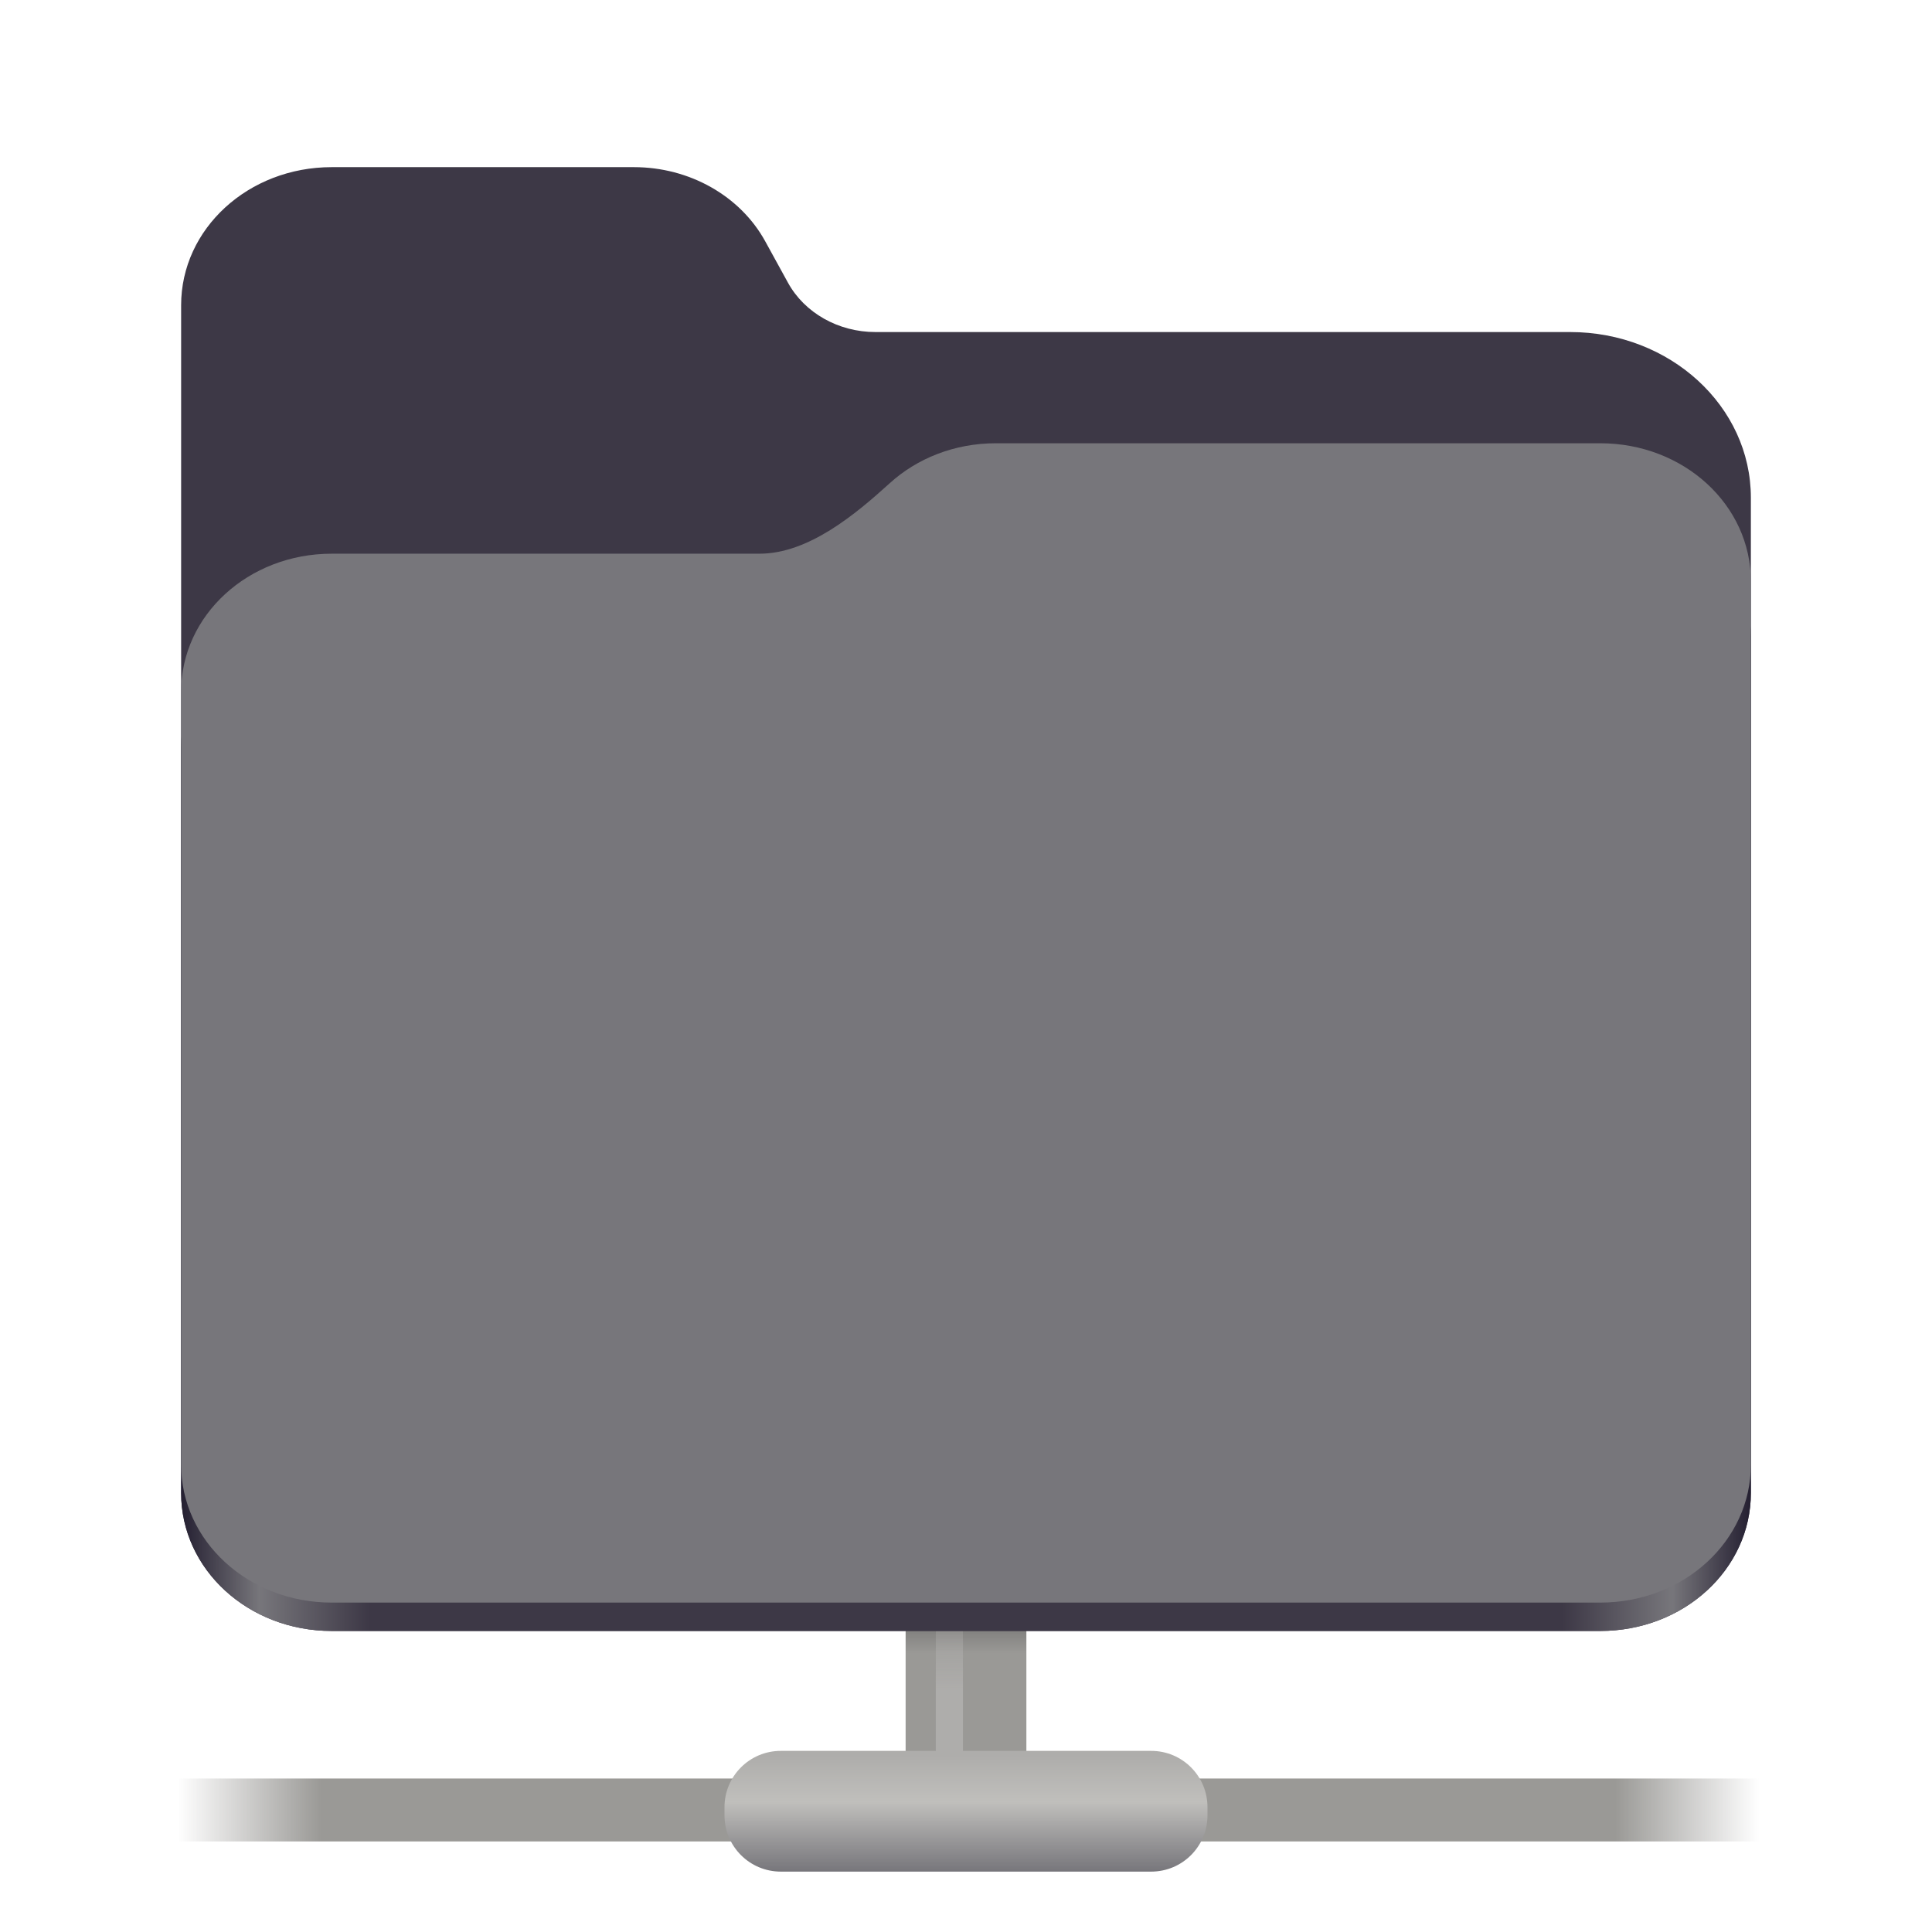
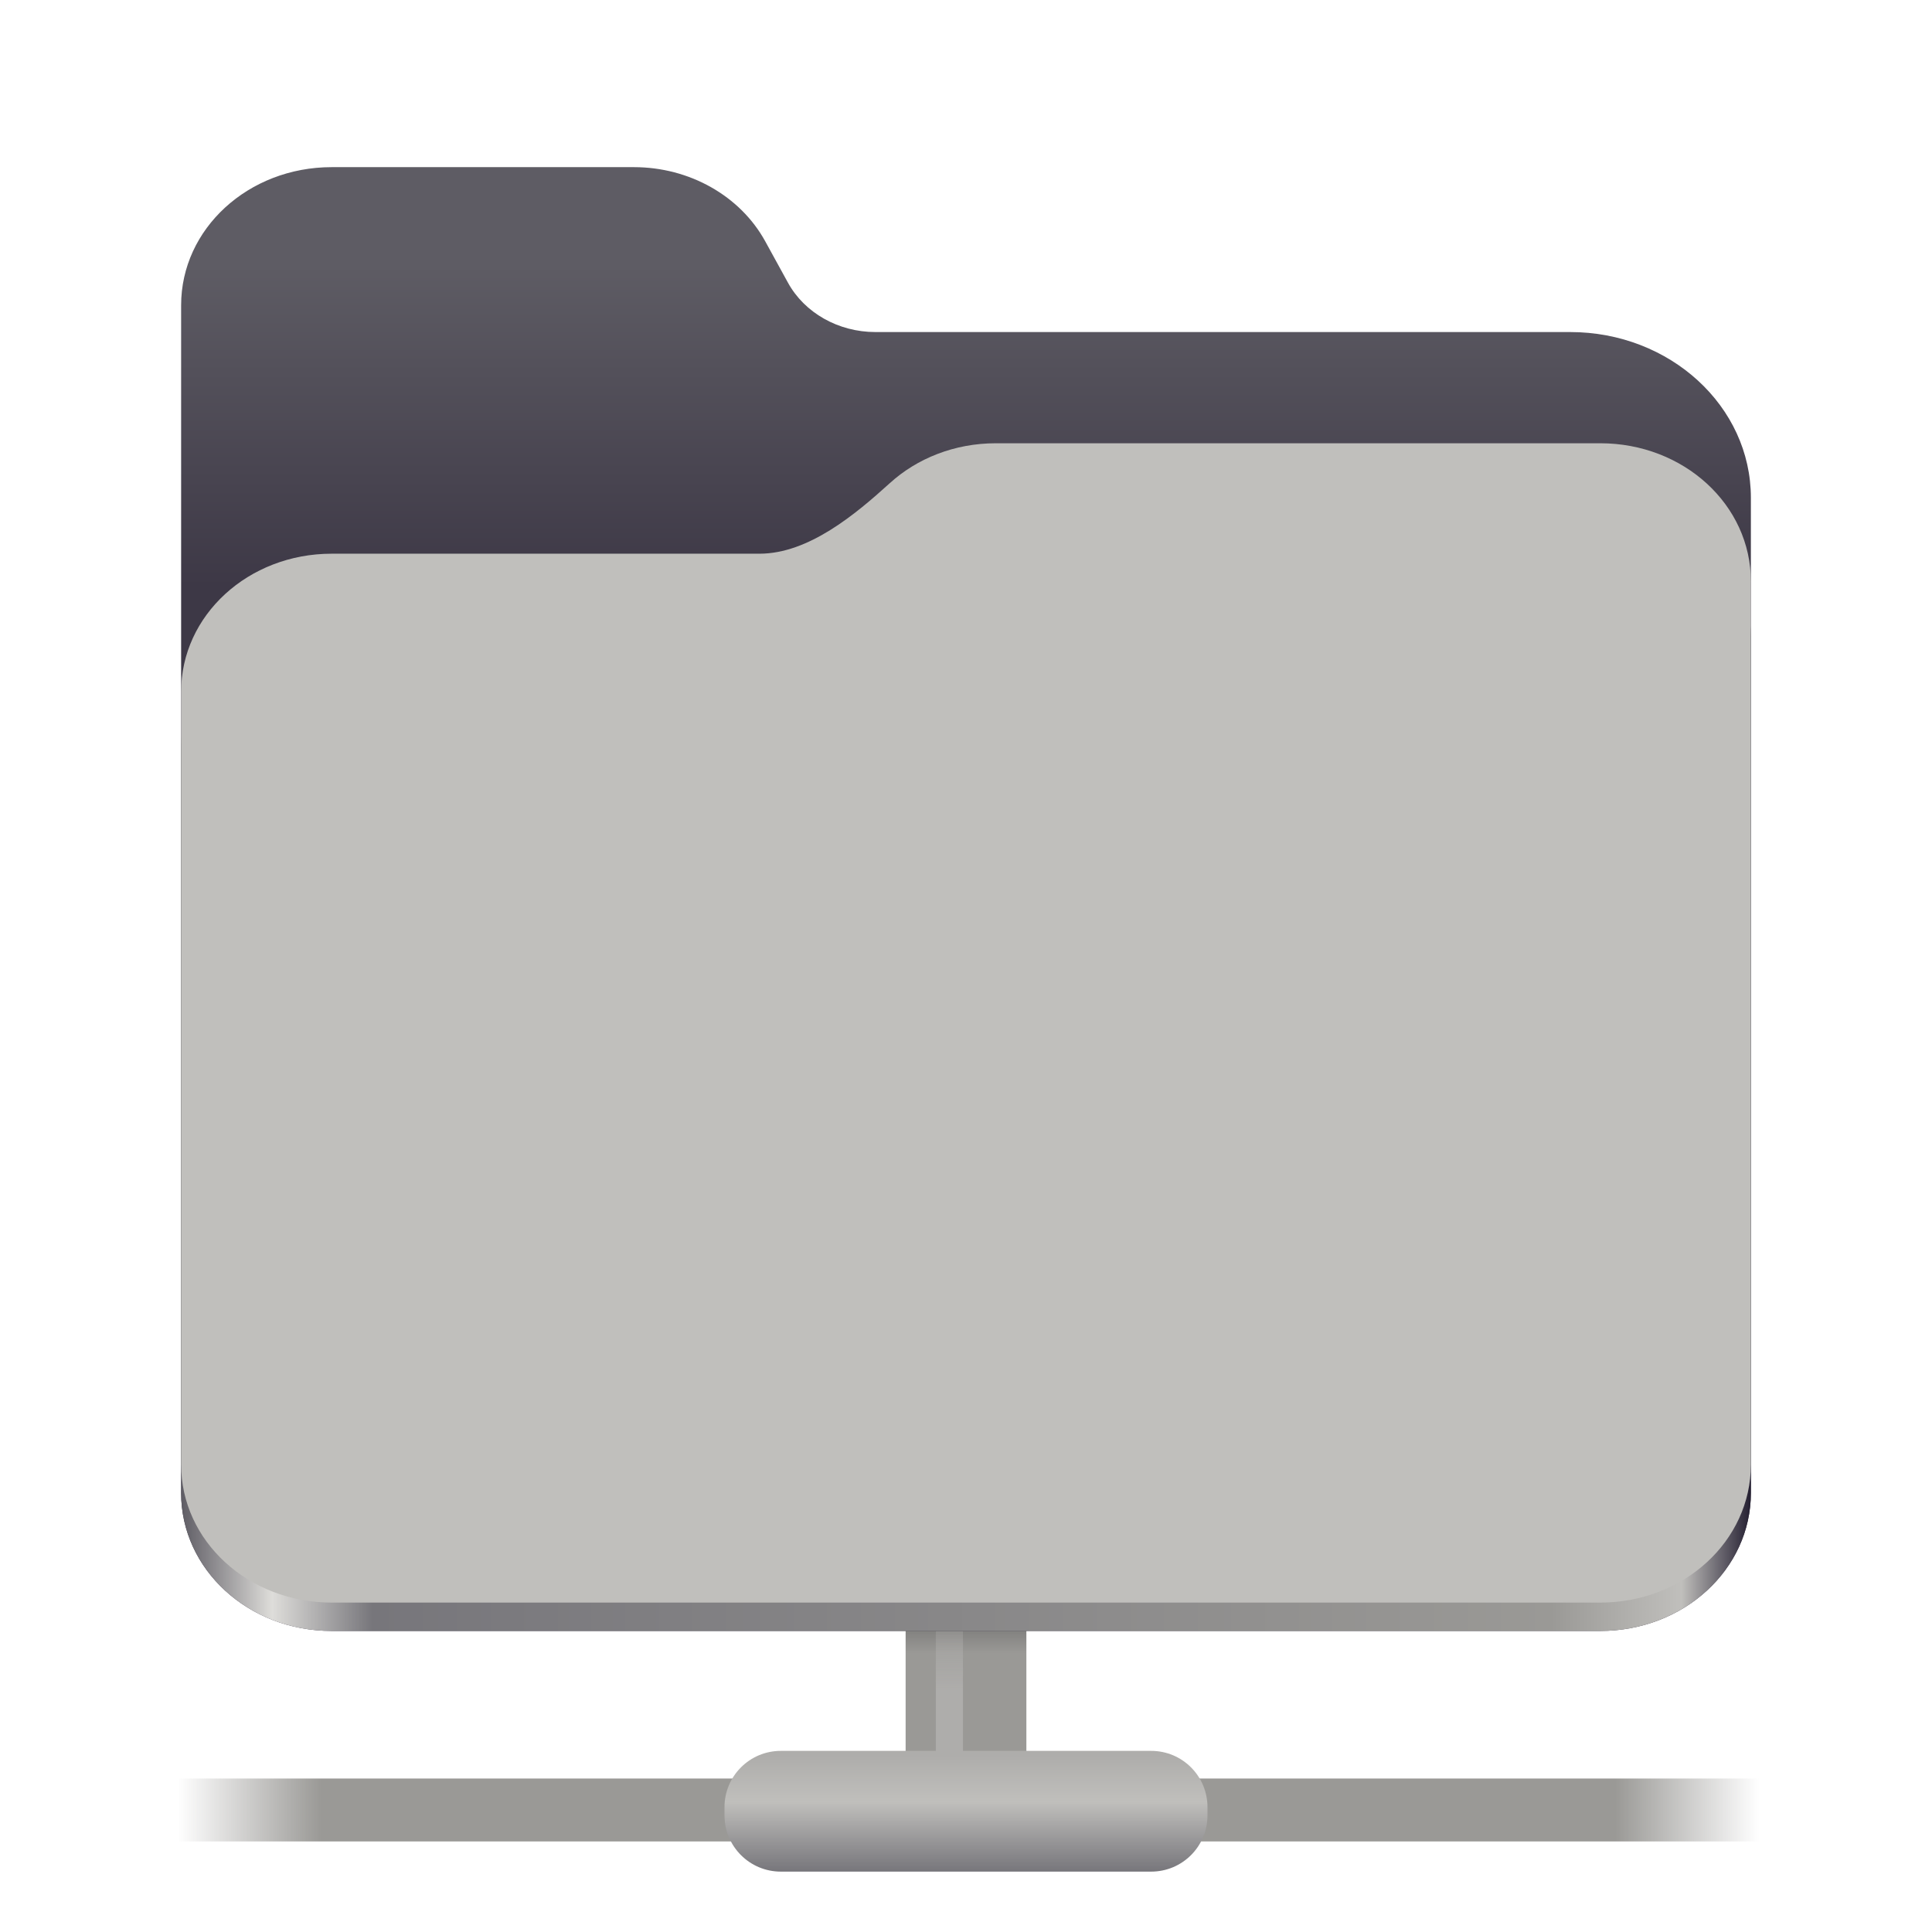
<svg xmlns="http://www.w3.org/2000/svg" height="128px" viewBox="0 0 128 128" width="128px">
  <linearGradient id="a" gradientTransform="matrix(0 -0.932866 -1 0 0.000045 -158.9183)" gradientUnits="userSpaceOnUse" x1="-280.624" x2="-287.765" y1="-66.117" y2="-66.117">
    <stop offset="0" stop-color="#313133" />
    <stop offset="1" stop-color="#9a9996" />
  </linearGradient>
  <linearGradient id="b" gradientTransform="matrix(0 -1 -1 0 0.000051 -160.0001)" gradientUnits="userSpaceOnUse" x1="-271.975" x2="-266.415" y1="-62.938" y2="-62.938">
    <stop offset="0" stop-color="#aeadab" />
    <stop offset="1" stop-color="#aeadab" stop-opacity="0" />
  </linearGradient>
  <linearGradient id="c" gradientTransform="matrix(2.381786 0 0 2.083491 -2851.153 1648.157)" gradientUnits="userSpaceOnUse" x1="1202" x2="1246" y1="-735" y2="-735">
    <stop offset="0" stop-color="#9a9996" stop-opacity="0" />
    <stop offset="0.091" stop-color="#9a9996" />
    <stop offset="0.909" stop-color="#9a9996" />
    <stop offset="1" stop-color="#9a9996" stop-opacity="0" />
  </linearGradient>
  <linearGradient id="d" gradientTransform="matrix(0.25 0 0 0.166667 -164 180.6666)" gradientUnits="userSpaceOnUse" x1="904" x2="904" y1="-340" y2="-385.948">
    <stop offset="0" stop-color="#77767b" />
    <stop offset="0.603" stop-color="#c0bfbc" />
    <stop offset="1" stop-color="#aeadab" />
  </linearGradient>
-   <linearGradient id="e" gradientTransform="matrix(0.45451 0 0 0.416631 -1210.292 563.6657)" gradientUnits="userSpaceOnUse" x1="2689.252" x2="2918.07" y1="-1106.803" y2="-1106.803">
-     <stop offset="0" stop-color="#241f31" />
-     <stop offset="0.05" stop-color="#77767b" />
-     <stop offset="0.12" stop-color="#3d3846" />
-     <stop offset="0.88" stop-color="#3d3846" />
-     <stop offset="0.95" stop-color="#77767b" />
+   <linearGradient id="e" gradientTransform="matrix(0.45451 0 0 0.416631 -1210.292 563.6657)" gradientUnits="userSpaceOnUse" x1="2759.331" x2="2759.331" y1="-1310.744" y2="-1259.624">
+     <stop offset="0" stop-color="#5e5c64" />
+     <stop offset="1" stop-color="#3d3846" />
+   </linearGradient>
+   <linearGradient id="f" gradientTransform="matrix(0.45451 0 0 0.416631 -1210.292 563.6657)" gradientUnits="userSpaceOnUse" x1="2689.252" x2="2918.07" y1="-1106.803" y2="-1106.803">
+     <stop offset="0" stop-color="#5e5c64" />
+     <stop offset="0.058" stop-color="#deddda" />
+     <stop offset="0.122" stop-color="#77767b" />
+     <stop offset="0.873" stop-color="#9a9996" />
+     <stop offset="0.956" stop-color="#c0bfbc" />
    <stop offset="1" stop-color="#241f31" />
  </linearGradient>
  <path d="m 68 117.211 v -29.852 h -8 v 29.852 z m 0 0" fill="url(#a)" />
  <path d="m 63.797 117.211 v -29.852 h -1.797 v 29.852 z m 0 0" fill="url(#b)" />
  <path d="m 8.18 117.832 h 111.945 v 4.168 h -111.945 z m 0 0" fill="url(#c)" />
  <path d="m 51.73 116 h 24.539 c 2.062 0 3.73 1.668 3.73 3.73 v 0.539 c 0 2.062 -1.668 3.73 -3.73 3.73 h -24.539 c -2.062 0 -3.73 -1.668 -3.73 -3.73 v -0.539 c 0 -2.062 1.668 -3.73 3.73 -3.73 z m 0 0" fill="url(#d)" />
-   <path d="m 21.977 11.074 c -5.527 0 -9.977 4.082 -9.977 9.148 v 78.688 c 0 5.066 4.449 9.145 9.977 9.145 h 84.043 c 5.531 0 9.98 -4.078 9.98 -9.145 v -65.934 c 0 -6.062 -5.359 -10.977 -11.973 -10.977 h -46.027 c -2.453 0 -4.695 -1.266 -5.797 -3.273 l -1.504 -2.738 c -1.656 -3.012 -5.02 -4.914 -8.699 -4.914 z m 0 0" fill="#3d3846" />
-   <path d="m 65.977 33.027 c -2.746 0 -5.227 1.008 -7.027 2.641 c -2.273 2.066 -5.383 4.676 -8.633 4.676 h -28.34 c -5.527 0 -9.977 4.078 -9.977 9.145 v 49.422 c 0 5.066 4.449 9.145 9.977 9.145 h 84.043 c 5.531 0 9.98 -4.078 9.98 -9.145 v -56.738 c 0 -5.066 -4.449 -9.145 -9.98 -9.145 z m 0 0" fill="url(#e)" />
-   <path d="m 65.977 29.367 c -2.746 0 -5.227 1.008 -7.027 2.645 c -2.273 2.062 -5.383 4.672 -8.633 4.672 h -28.34 c -5.527 0 -9.977 4.082 -9.977 9.148 v 51.199 c 0 5.066 4.449 9.145 9.977 9.145 h 84.043 c 5.531 0 9.98 -4.078 9.98 -9.145 v -58.516 c 0 -5.07 -4.449 -9.148 -9.98 -9.148 z m 0 0" fill="#77767b" />
+   <path d="m 21.977 11.074 c -5.527 0 -9.977 4.082 -9.977 9.148 v 78.688 c 0 5.066 4.449 9.145 9.977 9.145 h 84.043 c 5.531 0 9.98 -4.078 9.98 -9.145 v -65.934 c 0 -6.062 -5.359 -10.977 -11.973 -10.977 h -46.027 c -2.453 0 -4.695 -1.266 -5.797 -3.273 l -1.504 -2.738 c -1.656 -3.012 -5.02 -4.914 -8.699 -4.914 z m 0 0" fill="url(#e)" />
+   <path d="m 65.977 33.027 c -2.746 0 -5.227 1.008 -7.027 2.641 c -2.273 2.066 -5.383 4.676 -8.633 4.676 h -28.34 c -5.527 0 -9.977 4.078 -9.977 9.145 v 49.422 c 0 5.066 4.449 9.145 9.977 9.145 h 84.043 c 5.531 0 9.98 -4.078 9.98 -9.145 v -56.738 c 0 -5.066 -4.449 -9.145 -9.98 -9.145 z m 0 0" fill="url(#f)" />
+   <path d="m 65.977 29.367 c -2.746 0 -5.227 1.008 -7.027 2.645 c -2.273 2.062 -5.383 4.672 -8.633 4.672 h -28.34 c -5.527 0 -9.977 4.082 -9.977 9.148 v 51.199 c 0 5.066 4.449 9.145 9.977 9.145 h 84.043 c 5.531 0 9.98 -4.078 9.98 -9.145 v -58.516 c 0 -5.07 -4.449 -9.148 -9.98 -9.148 z m 0 0" fill="#c0bfbc" />
</svg>
